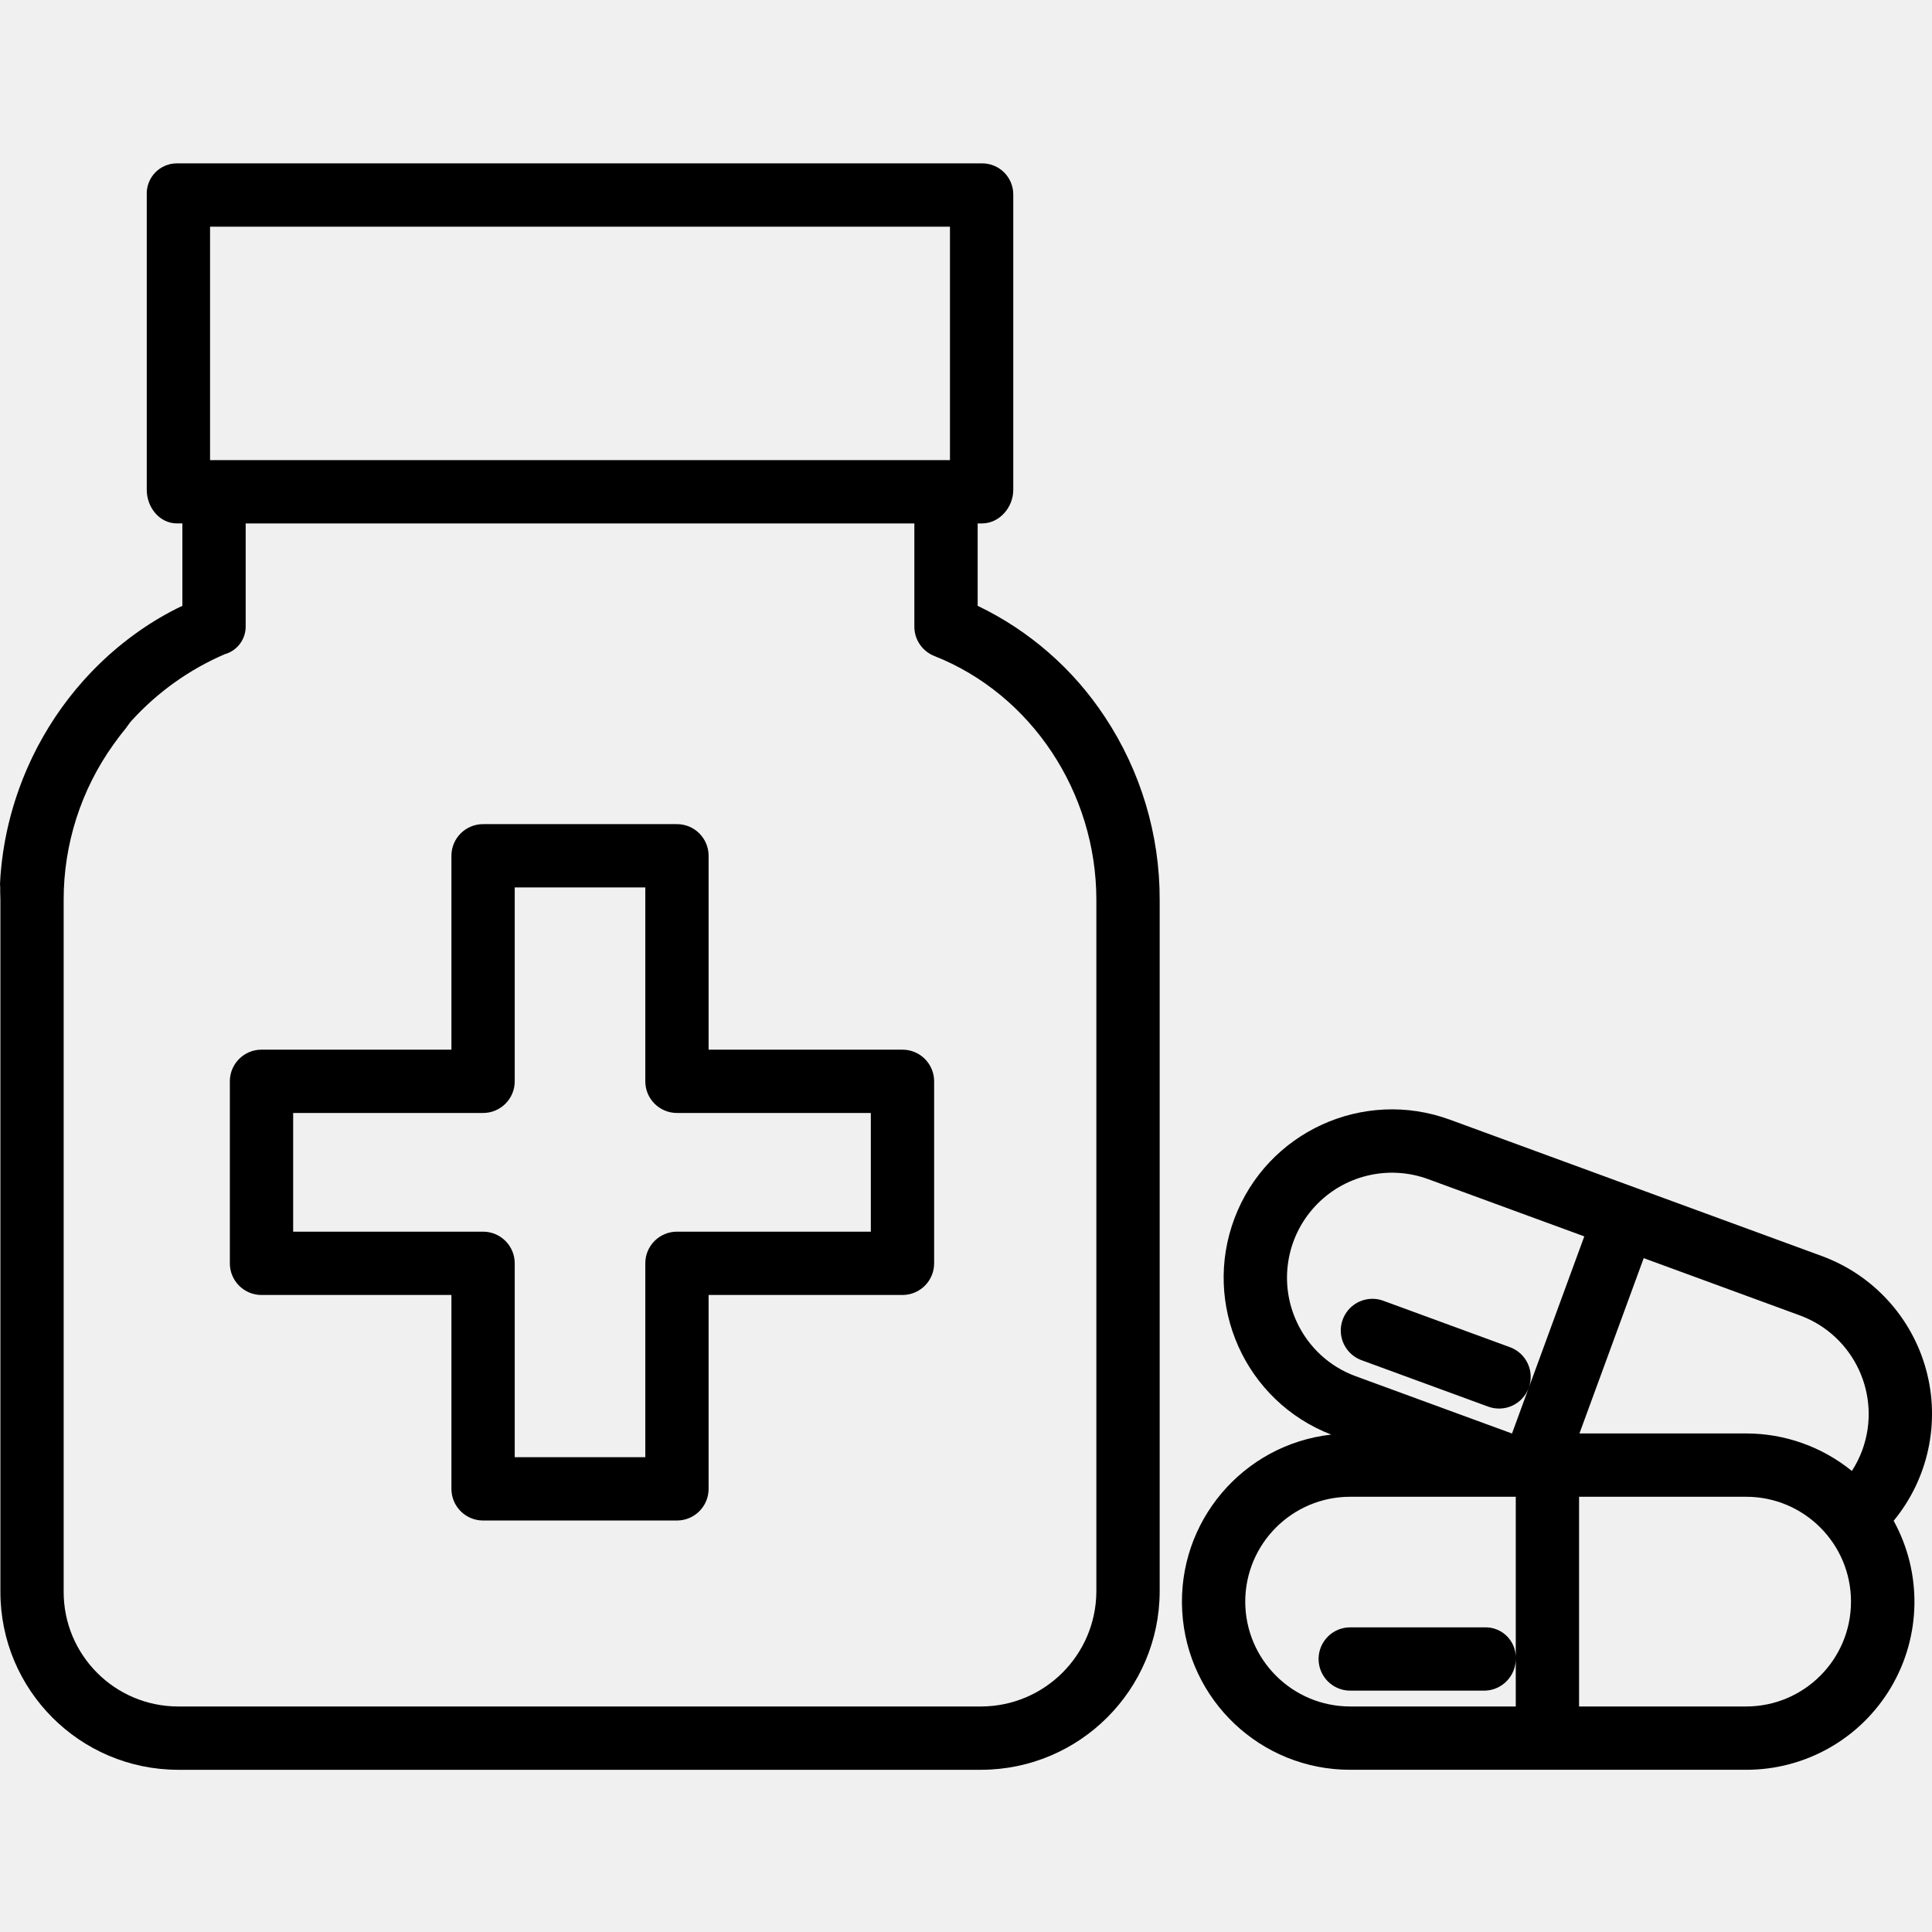
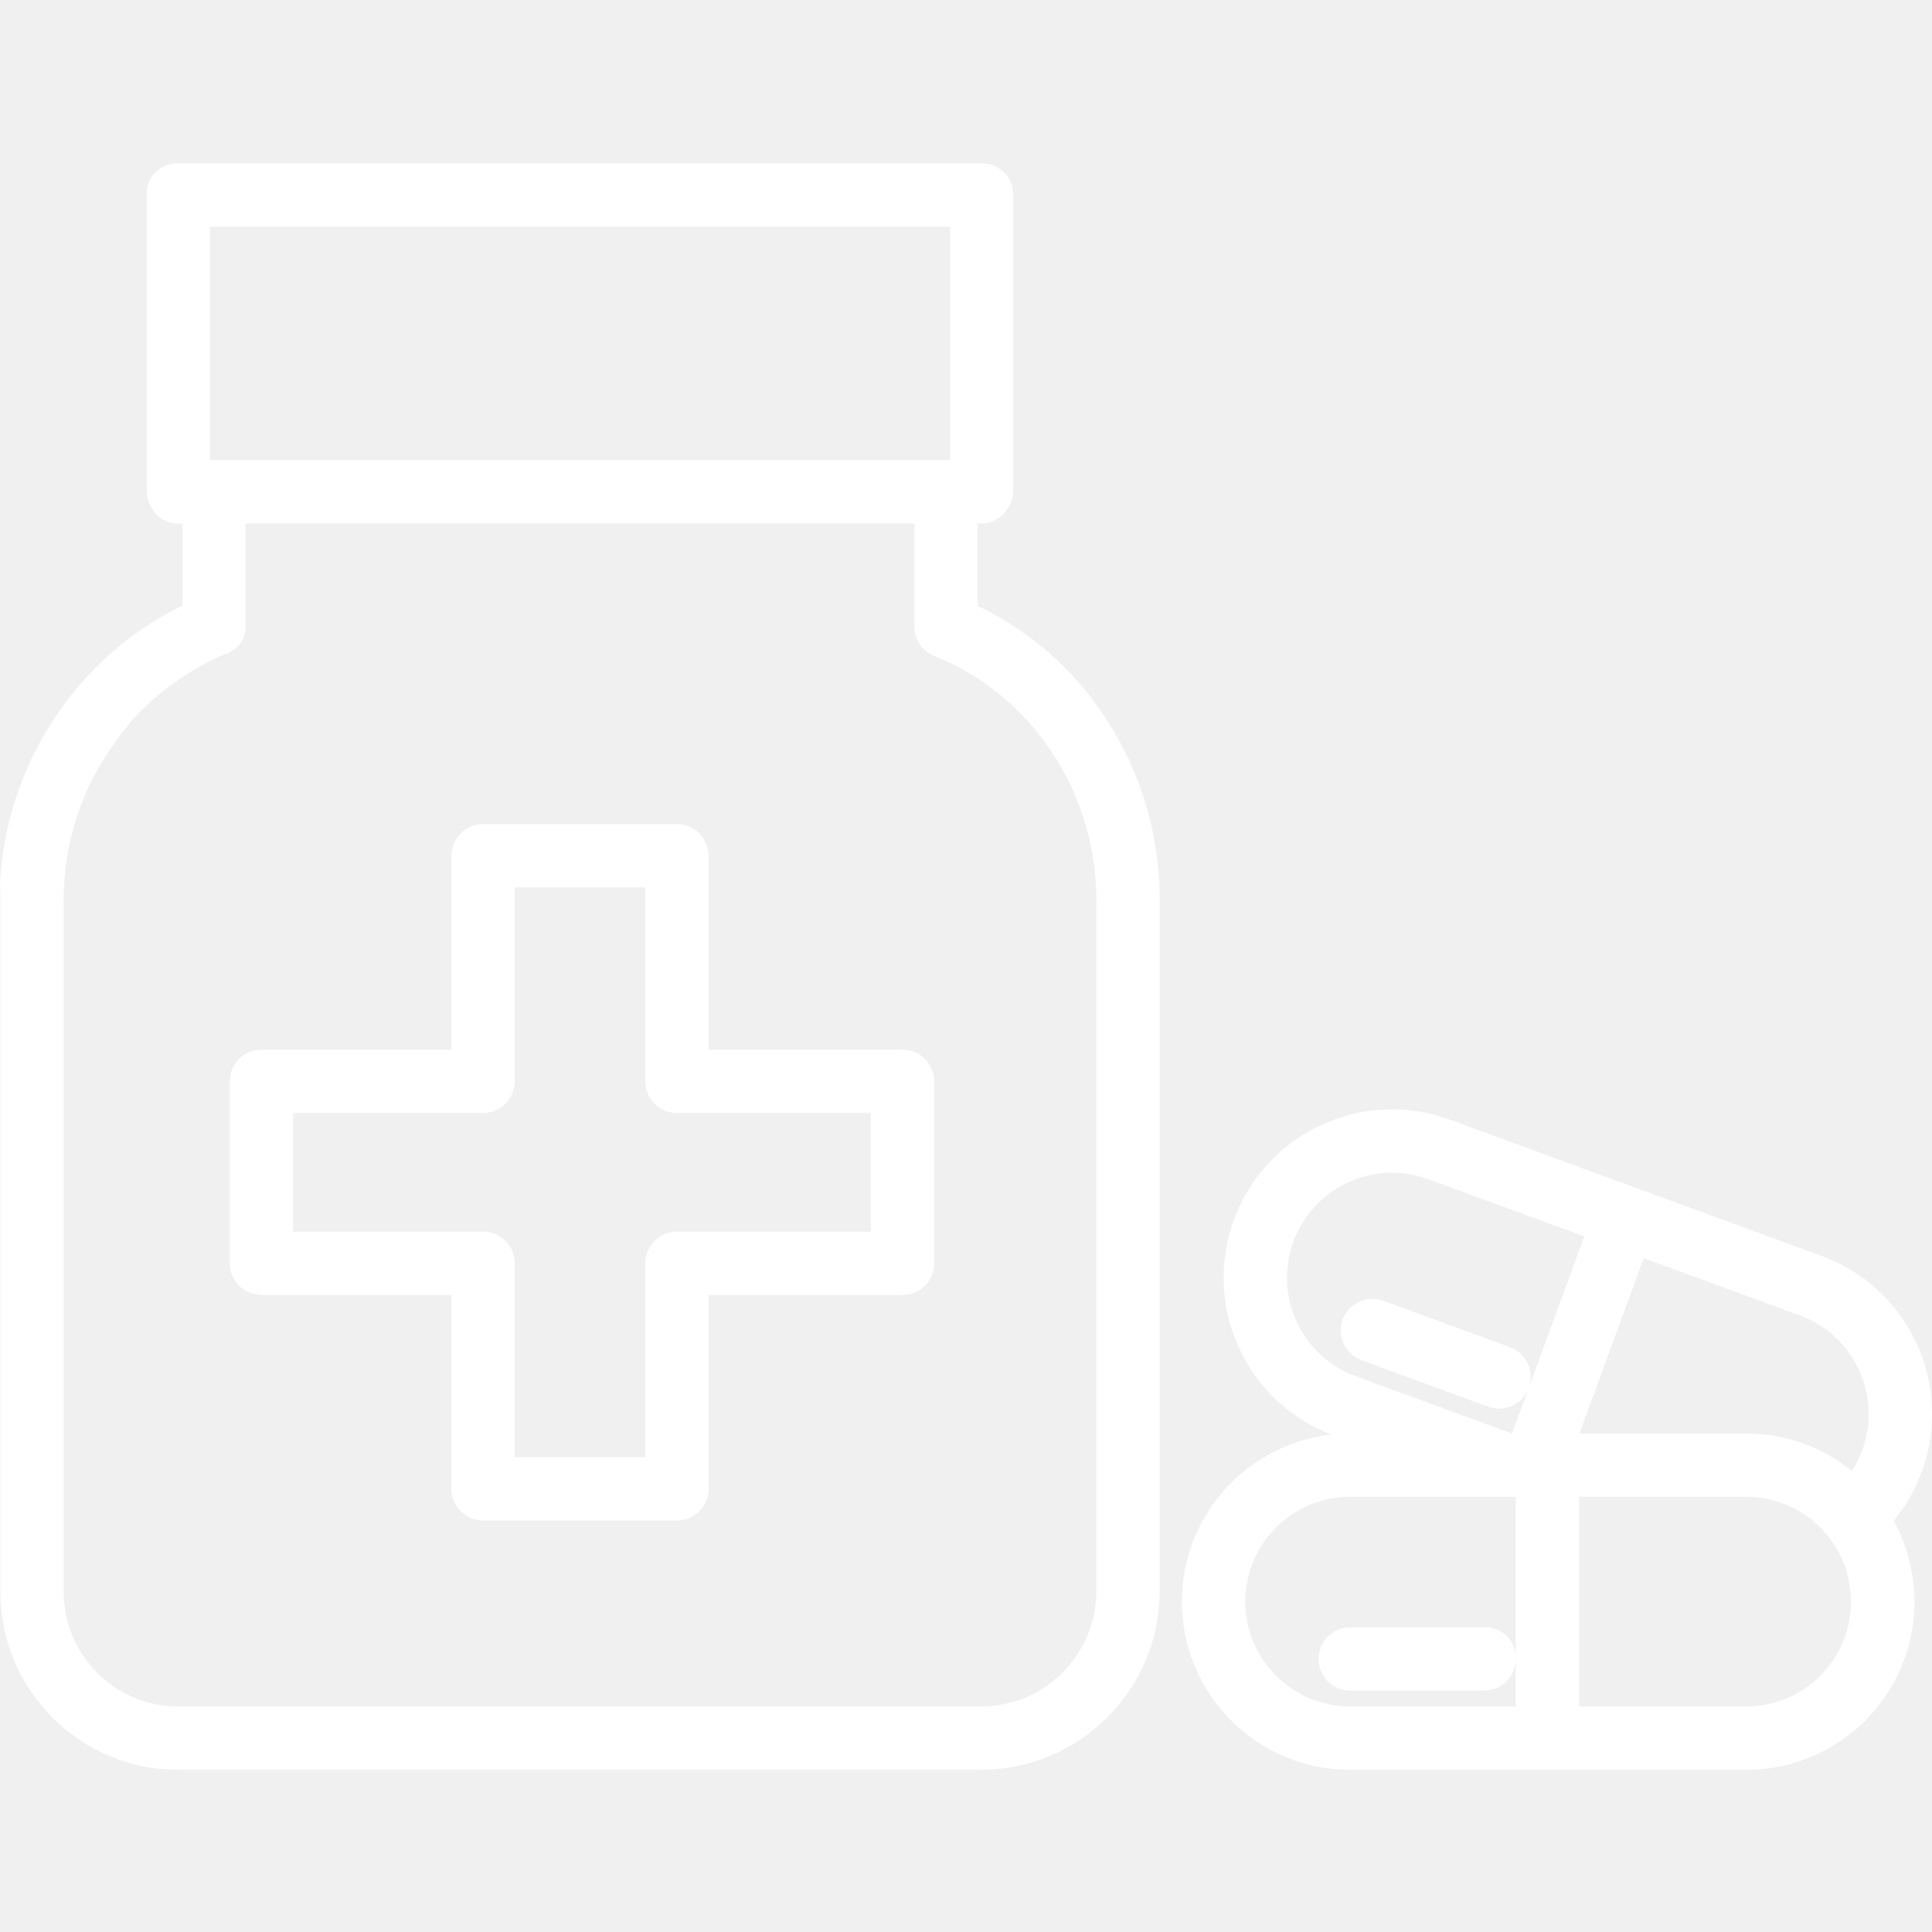
- <svg xmlns="http://www.w3.org/2000/svg" height="488pt" viewBox="0 -41 488.286 488" width="488pt">
+ <svg xmlns="http://www.w3.org/2000/svg" height="488pt" viewBox="0 -41 488.286 488" width="488pt" fill="#fff">
  <path d="m247.09 111.965v-20.82h1.086c4.422 0 7.914-4.062 7.914-8.48v-74.602c.016-2.105-.812-4.129-2.297-5.617-1.488-1.488-3.512-2.316-5.617-2.301h-203.457c-2.074-.004-4.062.836-5.504 2.332-1.438 1.492-2.207 3.512-2.125 5.582v74.602c0 4.418 3.211 8.48 7.629 8.48h1.371v20.855c0 .051-.281.098-.383.152-.391.195-.816.395-1.203.594-.492.254-1.008.508-1.5.77-.391.211-.789.434-1.18.652-.473.266-.949.527-1.414.805-.395.23-.781.469-1.168.703-.457.281-.91.559-1.359.844-.383.25-.77.5-1.148.754-.438.293-.871.586-1.301.883-.379.27-.758.535-1.133.801-.422.305-.844.613-1.258.926-.371.277-.742.559-1.109.844-.406.316-.812.641-1.215.965-.363.293-.723.586-1.078.883-.398.332-.789.672-1.18 1.012-.348.305-.699.609-1.043.918-.387.348-.762.703-1.145 1.055-.336.316-.676.629-1.008.953-.371.363-.738.73-1.105 1.098-.324.328-.648.648-.969.98-.363.379-.719.766-1.078 1.152-.305.332-.617.664-.918 1-.363.398-.711.812-1.062 1.223-.289.332-.578.66-.859 1-.367.441-.723.891-1.078 1.336-.254.32-.516.633-.762.953-.441.566-.867 1.145-1.293 1.723-.242.332-.484.66-.723.992-.473.668-.945 1.34-1.398 2.02-.219.324-.422.656-.637.984-.32.496-.645.988-.957 1.492-.227.367-.441.738-.664 1.109-.281.473-.566.941-.84 1.418-.223.391-.434.785-.652 1.18-.258.469-.516.934-.766 1.398-.211.406-.414.816-.621 1.227-.238.469-.477.938-.703 1.41-.199.418-.391.836-.586 1.254-.219.477-.438.953-.648 1.434-.188.422-.367.848-.547 1.277-.199.48-.398.965-.598 1.453-.172.434-.34.867-.5 1.301-.188.492-.371.98-.547 1.477-.156.438-.309.875-.457 1.316-.172.5-.336 1-.496 1.5-.141.441-.277.887-.41 1.332-.152.508-.301 1.016-.441 1.527-.125.445-.246.891-.363 1.34-.137.516-.262 1.039-.391 1.559-.105.445-.215.891-.312 1.34-.117.531-.227 1.062-.336 1.602-.09.441-.18.887-.266 1.332-.098.547-.191 1.094-.281 1.645-.074.438-.148.875-.215 1.316-.082.562-.152 1.133-.227 1.699-.055.43-.113.855-.16 1.285-.066.598-.117 1.199-.172 1.797-.035.402-.078.801-.109 1.207-.051.672-.082 1.348-.113 2.02-.02.336.062.676.051 1.012-.039 1.012.047 2.031.047 3.047v174.883c-.012 24.805 20.066 44.934 44.871 44.988h202.977c24.863-.039 45.031-20.148 45.141-45.012v-174.848c.043-16.434-4.77-32.512-13.836-46.215-7.969-12.117-19.09-21.832-32.164-28.105zm-194-95.82h187v59h-187zm224 344.965c-.094 16.047-13.117 29.016-29.164 29.035h-202.93c-15.996-.027-28.938-13.02-28.906-29.012v-174.852c-.016-14.086 4.387-27.82 12.59-39.273.945-1.316 1.887-2.598 2.926-3.84.52-.621 1.023-1.473 1.562-2.074 6.609-7.293 14.711-13.074 23.758-16.949h.07c3.039-.945 5.105-3.762 5.094-6.945v-26.055h169v26.059c-.012 3.281 1.984 6.23 5.035 7.441 24.516 9.68 40.965 34.453 40.965 61.641zm0 0" />
  <path d="m228.09 224.145h-49v-49c0-4.418-3.582-8-8-8h-49c-4.418 0-8 3.582-8 8v49h-48c-4.418 0-8 3.582-8 8v46c0 4.418 3.582 8 8 8h48v49c0 4.418 3.582 8 8 8h49c4.418 0 8-3.582 8-8v-49h49c4.418 0 8-3.582 8-8v-46c0-4.418-3.582-8-8-8zm-8 46h-49c-4.418 0-8 3.582-8 8v49h-33v-49c0-4.418-3.582-8-8-8h-48v-30h48c4.418 0 8-3.582 8-8v-49h33v49c0 4.418 3.582 8 8 8h49zm0 0" />
  <path d="m460.395 276.285-93.941-34.441c-21.914-8.043-46.211 3.082-54.449 24.922-8.234 21.84 2.672 46.234 24.438 54.664-22.406 2.531-38.938 22.121-37.656 44.637 1.277 22.512 19.922 40.105 42.469 40.078h100.059c15.027.023 28.945-7.895 36.605-20.824 7.66-12.926 7.914-28.941.676-42.109 8.762-10.641 11.82-24.867 8.203-38.168s-13.461-24.02-26.402-28.758zm10.273 49.07c-.68 1.848-1.566 3.613-2.637 5.266-7.555-6.137-16.988-9.484-26.719-9.477h-42.129l16.242-44.309 39.461 14.469c13.75 5.059 20.809 20.293 15.781 34.051zm-142.934-32.414c-4.516-9.738-2.719-21.234 4.555-29.133 7.27-7.895 18.578-10.637 28.656-6.941l39.461 14.469-14.023 38.25c1.508-4.145-.621-8.73-4.762-10.246l-31.953-11.715c-2.688-1.008-5.711-.496-7.918 1.34-2.207 1.836-3.262 4.715-2.766 7.543.5 2.828 2.477 5.168 5.18 6.141l31.949 11.711c1.988.734 4.188.645 6.113-.246 1.926-.895 3.414-2.512 4.145-4.504l-4.23 11.535h-.035l-39.43-14.453c-6.617-2.402-11.996-7.352-14.941-13.75zm-13.016 70.703c.02-14.645 11.895-26.504 26.535-26.5h41.836v40.742c.031-2.074-.785-4.07-2.254-5.531-1.473-1.461-3.477-2.258-5.547-2.211h-34.035c-4.418 0-8 3.582-8 8s3.582 8 8 8h34.035c4.414-.125 7.898-3.793 7.801-8.211v12.211h-41.836c-14.641 0-26.516-11.859-26.535-26.5zm126.594 26.5h-42.223v-53h42.223c14.633 0 26.5 11.863 26.5 26.5 0 14.633-11.867 26.5-26.5 26.5zm0 0" />
</svg>
